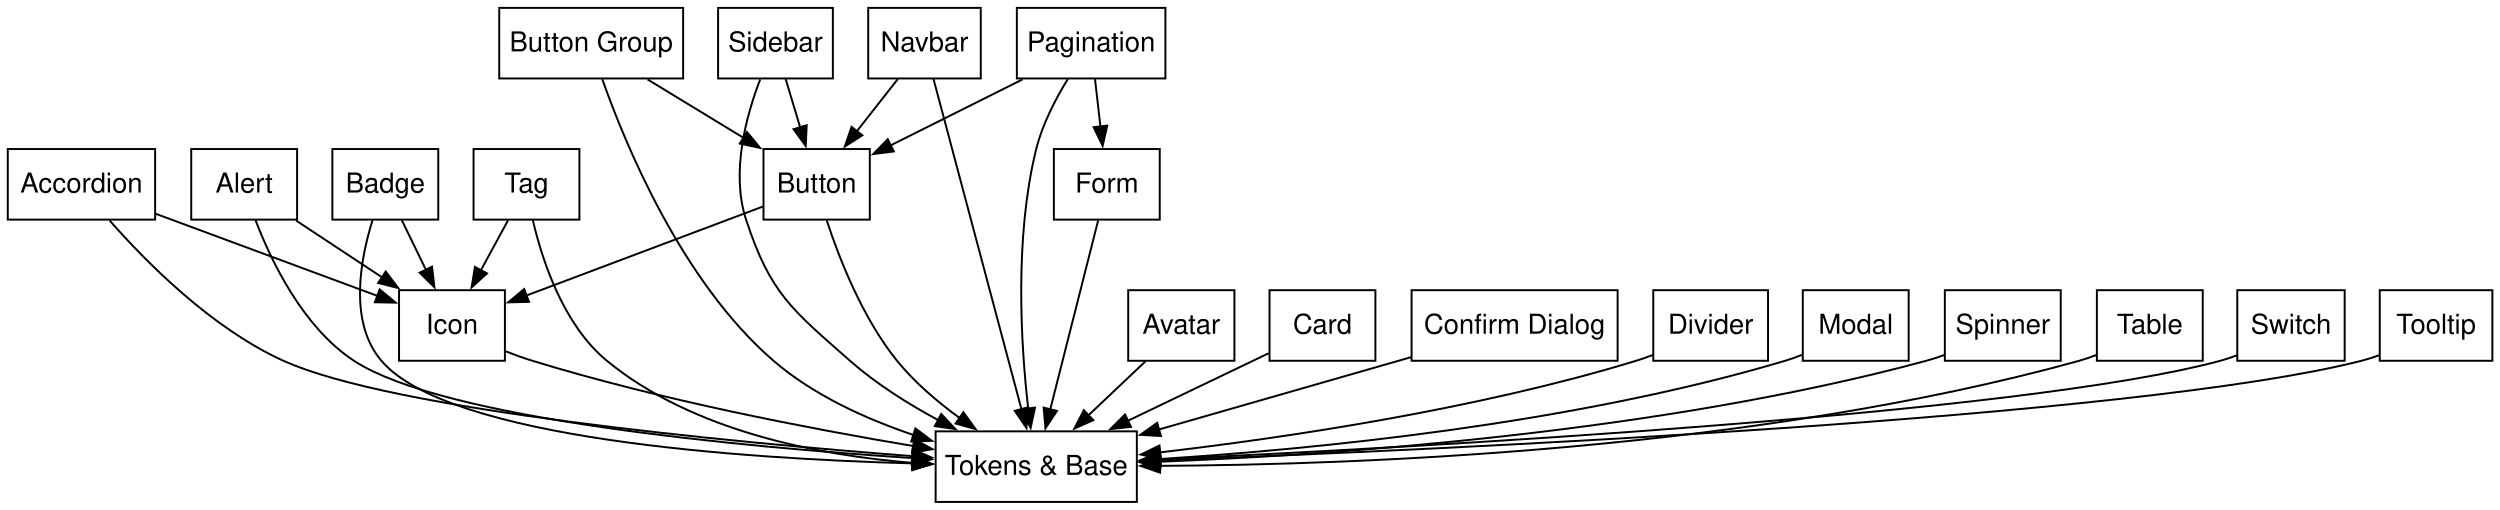
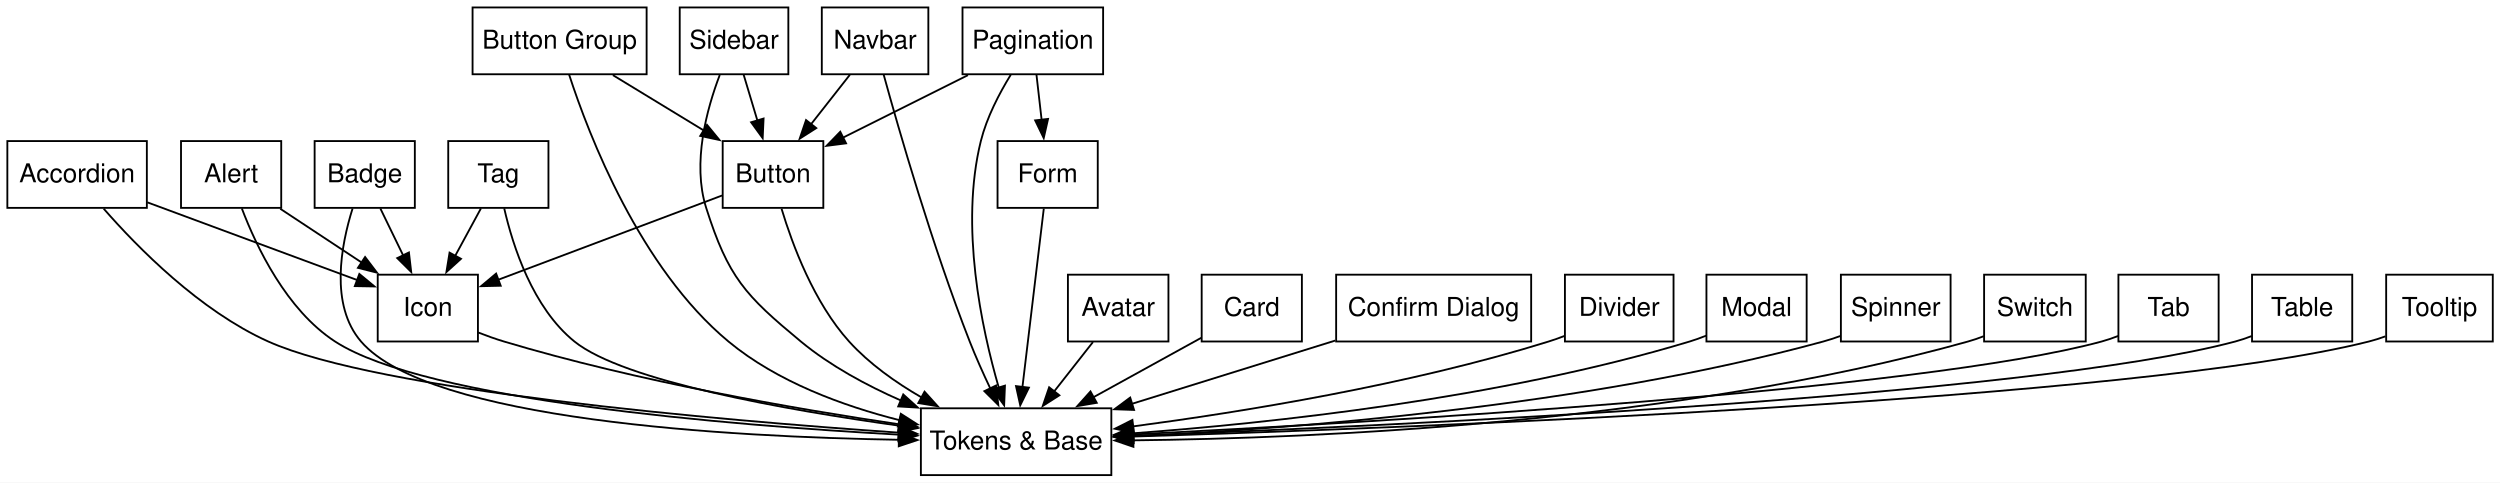
- <svg xmlns="http://www.w3.org/2000/svg" width="1275pt" height="260pt" viewBox="0.00 0.00 1275.16 260.00">
+ <svg xmlns="http://www.w3.org/2000/svg" width="1347pt" height="260pt" viewBox="0.00 0.00 1347.16 260.00">
  <g id="graph0" class="graph" transform="translate(4,256) scale(1)" data-name="dependencies">
-     <polygon fill="white" stroke="none" points="-4,4 -4,-256 1271.16,-256 1271.16,4 -4,4" />
+     <polygon fill="white" stroke="none" points="-4,4 -4,-256 1343.16,-256 1343.16,4 -4,4" />
    <g id="node1" class="node" pointer-events="visible" data-name="Tokens &amp; Base">
-       <polygon fill="none" stroke="black" points="575.86,-36 473.23,-36 473.23,0 575.86,0 575.86,-36" />
-       <text text-anchor="middle" x="524.54" y="-13.8" font-family="Helvetica,Arial,sans-serif" font-size="14.00">Tokens &amp; Base</text>
+       <polygon fill="none" stroke="black" points="594.86,-36 492.23,-36 492.23,0 594.86,0 594.86,-36" />
+       <text text-anchor="middle" x="543.54" y="-13.8" font-family="Helvetica,Arial,sans-serif" font-size="14.00">Tokens &amp; Base</text>
    </g>
    <g id="node2" class="node" pointer-events="visible" data-name="Accordion">
      <polygon fill="none" stroke="black" points="75.13,-180 -0.04,-180 -0.04,-144 75.13,-144 75.13,-180" />
      <text text-anchor="middle" x="37.54" y="-157.8" font-family="Helvetica,Arial,sans-serif" font-size="14.00">Accordion</text>
    </g>
    <g id="edge1" class="edge" data-name="Accordion-&gt;Tokens &amp; Base">
-       <path fill="none" stroke="black" d="M51.89,-143.59C70.14,-122.77 103.73,-88.66 140.54,-72 196.46,-46.7 367.62,-30.55 461.43,-23.35" />
-       <polygon fill="black" stroke="black" points="461.53,-26.85 471.24,-22.61 461.01,-19.87 461.53,-26.85" />
+       <path fill="none" stroke="black" d="M51.88,-143.55C70.1,-122.69 103.67,-88.54 140.54,-72 199.86,-45.39 382.57,-29.63 480.31,-22.88" />
+       <polygon fill="black" stroke="black" points="480.55,-26.38 490.29,-22.21 480.07,-19.39 480.55,-26.38" />
    </g>
    <g id="node3" class="node" pointer-events="visible" data-name="Icon">
      <polygon fill="none" stroke="black" points="253.54,-108 199.54,-108 199.54,-72 253.54,-72 253.54,-108" />
      <text text-anchor="middle" x="226.54" y="-85.8" font-family="Helvetica,Arial,sans-serif" font-size="14.00">Icon</text>
    </g>
    <g id="edge2" class="edge" data-name="Accordion-&gt;Icon">
      <path fill="none" stroke="black" d="M75.34,-147C108.24,-134.82 155.71,-117.24 188.65,-105.04" />
      <polygon fill="black" stroke="black" points="189.64,-108.4 197.8,-101.65 187.2,-101.84 189.64,-108.4" />
    </g>
    <g id="edge25" class="edge" data-name="Icon-&gt;Tokens &amp; Base">
-       <path fill="none" stroke="black" d="M253.63,-76.93C258.22,-75.12 262.98,-73.4 267.54,-72 332.66,-51.99 409.39,-37.27 461.95,-28.49" />
-       <polygon fill="black" stroke="black" points="462.32,-31.98 471.62,-26.9 461.18,-25.07 462.32,-31.98" />
+       <path fill="none" stroke="black" d="M253.61,-76.87C258.2,-75.08 262.97,-73.37 267.54,-72 339.25,-50.49 424.14,-35.73 480.66,-27.35" />
+       <polygon fill="black" stroke="black" points="481.04,-30.83 490.43,-25.93 480.03,-23.9 481.04,-30.83" />
    </g>
    <g id="node4" class="node" pointer-events="visible" data-name="Alert">
      <polygon fill="none" stroke="black" points="147.54,-180 93.54,-180 93.54,-144 147.54,-144 147.54,-180" />
      <text text-anchor="middle" x="120.54" y="-157.8" font-family="Helvetica,Arial,sans-serif" font-size="14.00">Alert</text>
    </g>
    <g id="edge3" class="edge" data-name="Alert-&gt;Tokens &amp; Base">
-       <path fill="none" stroke="black" d="M126.33,-143.74C134.22,-123.07 150.44,-89.11 176.54,-72 222.28,-42.02 374.14,-28.06 461.4,-22.37" />
-       <polygon fill="black" stroke="black" points="461.48,-25.87 471.23,-21.74 461.03,-18.88 461.48,-25.87" />
+       <path fill="none" stroke="black" d="M126.31,-143.71C134.18,-123.01 150.37,-89.01 176.54,-72 225.46,-40.21 389.08,-26.87 480.46,-21.79" />
+       <polygon fill="black" stroke="black" points="480.46,-25.29 490.26,-21.26 480.09,-18.3 480.46,-25.29" />
    </g>
    <g id="edge4" class="edge" data-name="Alert-&gt;Icon">
      <path fill="none" stroke="black" d="M147.02,-143.52C160.27,-134.76 176.51,-124.04 190.84,-114.58" />
      <polygon fill="black" stroke="black" points="192.73,-117.53 199.14,-109.09 188.87,-111.68 192.73,-117.53" />
    </g>
    <g id="node5" class="node" pointer-events="visible" data-name="Badge">
      <polygon fill="none" stroke="black" points="219.54,-180 165.54,-180 165.54,-144 219.54,-144 219.54,-180" />
      <text text-anchor="middle" x="192.54" y="-157.8" font-family="Helvetica,Arial,sans-serif" font-size="14.00">Badge</text>
    </g>
    <g id="edge5" class="edge" data-name="Badge-&gt;Tokens &amp; Base">
-       <path fill="none" stroke="black" d="M186.02,-143.68C179.82,-123.9 173.68,-91.75 190.54,-72 224.7,-31.99 374.71,-22.03 461.63,-19.65" />
-       <polygon fill="black" stroke="black" points="461.52,-23.15 471.43,-19.41 461.34,-16.15 461.52,-23.15" />
+       <path fill="none" stroke="black" d="M185.99,-143.66C179.76,-123.86 173.6,-91.68 190.54,-72 227.24,-29.39 389.32,-20.56 480.56,-19.03" />
+       <polygon fill="black" stroke="black" points="480.4,-22.53 490.35,-18.89 480.31,-15.53 480.4,-22.53" />
    </g>
    <g id="edge6" class="edge" data-name="Badge-&gt;Icon">
      <path fill="none" stroke="black" d="M200.95,-143.7C204.66,-136.07 209.1,-126.92 213.24,-118.4" />
      <polygon fill="black" stroke="black" points="216.36,-119.99 217.58,-109.47 210.06,-116.93 216.36,-119.99" />
    </g>
    <g id="node6" class="node" pointer-events="visible" data-name="Button">
      <polygon fill="none" stroke="black" points="439.66,-180 385.43,-180 385.43,-144 439.66,-144 439.66,-180" />
      <text text-anchor="middle" x="412.54" y="-157.8" font-family="Helvetica,Arial,sans-serif" font-size="14.00">Button</text>
    </g>
    <g id="edge7" class="edge" data-name="Button-&gt;Tokens &amp; Base">
-       <path fill="none" stroke="black" d="M417.71,-143.53C423.95,-124.48 435.88,-93.82 453.54,-72 462.47,-60.98 474.17,-51.02 485.5,-42.79" />
-       <polygon fill="black" stroke="black" points="487.39,-45.74 493.61,-37.16 483.4,-39.99 487.39,-45.74" />
+       <path fill="none" stroke="black" d="M417.16,-143.5C422.99,-124.15 434.6,-92.95 453.54,-72 464.41,-59.99 478.65,-49.9 492.58,-41.87" />
+       <polygon fill="black" stroke="black" points="494.2,-44.97 501.3,-37.11 490.84,-38.83 494.2,-44.97" />
    </g>
    <g id="edge8" class="edge" data-name="Button-&gt;Icon">
      <path fill="none" stroke="black" d="M385.1,-150.67C353.14,-138.64 300.16,-118.7 264.33,-105.22" />
      <polygon fill="black" stroke="black" points="265.81,-102.04 255.22,-101.79 263.34,-108.59 265.81,-102.04" />
    </g>
    <g id="node7" class="node" pointer-events="visible" data-name="Tag">
      <polygon fill="none" stroke="black" points="291.54,-180 237.54,-180 237.54,-144 291.54,-144 291.54,-180" />
      <text text-anchor="middle" x="264.54" y="-157.8" font-family="Helvetica,Arial,sans-serif" font-size="14.00">Tag</text>
    </g>
    <g id="edge9" class="edge" data-name="Tag-&gt;Tokens &amp; Base">
-       <path fill="none" stroke="black" d="M267.75,-143.84C272.46,-123.59 283.21,-90.37 305.54,-72 349.37,-35.96 413.83,-23.75 461.48,-19.93" />
-       <polygon fill="black" stroke="black" points="461.65,-23.42 471.39,-19.25 461.18,-16.44 461.65,-23.42" />
+       <path fill="none" stroke="black" d="M267.7,-143.77C272.34,-123.45 283.04,-90.16 305.54,-72 332.1,-50.57 419.59,-35.11 480.75,-26.6" />
+       <polygon fill="black" stroke="black" points="480.9,-30.11 490.34,-25.3 479.96,-23.18 480.9,-30.11" />
    </g>
    <g id="edge10" class="edge" data-name="Tag-&gt;Icon">
      <path fill="none" stroke="black" d="M255.15,-143.7C250.96,-135.98 245.93,-126.71 241.26,-118.11" />
      <polygon fill="black" stroke="black" points="244.4,-116.55 236.55,-109.43 238.25,-119.89 244.4,-116.55" />
    </g>
    <g id="node8" class="node" pointer-events="visible" data-name="Button Group">
      <polygon fill="none" stroke="black" points="344.44,-252 250.65,-252 250.65,-216 344.44,-216 344.44,-252" />
      <text text-anchor="middle" x="297.54" y="-229.8" font-family="Helvetica,Arial,sans-serif" font-size="14.00">Button Group</text>
    </g>
    <g id="edge11" class="edge" data-name="Button Group-&gt;Tokens &amp; Base">
-       <path fill="none" stroke="black" d="M303.19,-215.69C314.62,-183.17 343.5,-112.59 390.54,-72 410.83,-54.5 437.6,-42.36 461.87,-34.17" />
-       <polygon fill="black" stroke="black" points="462.91,-37.51 471.37,-31.14 460.78,-30.84 462.91,-37.51" />
+       <path fill="none" stroke="black" d="M302.7,-215.74C313.36,-182.99 340.87,-111.58 388.54,-72 414.76,-50.24 450.38,-37.24 480.86,-29.56" />
+       <polygon fill="black" stroke="black" points="481.43,-33.03 490.36,-27.32 479.82,-26.21 481.43,-33.03" />
    </g>
    <g id="edge12" class="edge" data-name="Button Group-&gt;Button">
      <path fill="none" stroke="black" d="M326.27,-215.52C341.14,-206.46 359.48,-195.3 375.42,-185.6" />
      <polygon fill="black" stroke="black" points="376.97,-188.75 383.69,-180.57 373.33,-182.78 376.97,-188.75" />
    </g>
    <g id="node9" class="node" pointer-events="visible" data-name="Sidebar">
      <polygon fill="none" stroke="black" points="420.81,-252 362.28,-252 362.28,-216 420.81,-216 420.81,-252" />
      <text text-anchor="middle" x="391.54" y="-229.8" font-family="Helvetica,Arial,sans-serif" font-size="14.00">Sidebar</text>
    </g>
    <g id="edge13" class="edge" data-name="Sidebar-&gt;Tokens &amp; Base">
-       <path fill="none" stroke="black" d="M383.76,-215.57C376.74,-197.35 368.63,-168.12 376.54,-144 388.94,-106.25 399.74,-98.28 429.54,-72 442.91,-60.22 459.32,-49.92 474.73,-41.62" />
-       <polygon fill="black" stroke="black" points="476.06,-44.87 483.32,-37.15 472.83,-38.66 476.06,-44.87" />
+       <path fill="none" stroke="black" d="M383.85,-215.6C376.9,-197.4 368.85,-168.19 376.54,-144 388.44,-106.63 397.34,-97.01 427.54,-72 443.37,-58.9 462.97,-48.33 481.52,-40.18" />
+       <polygon fill="black" stroke="black" points="482.73,-43.47 490.59,-36.37 480.02,-37.01 482.73,-43.47" />
    </g>
    <g id="edge14" class="edge" data-name="Sidebar-&gt;Button">
      <path fill="none" stroke="black" d="M396.74,-215.7C398.97,-208.24 401.65,-199.32 404.16,-190.97" />
      <polygon fill="black" stroke="black" points="407.46,-192.14 406.98,-181.55 400.75,-190.13 407.46,-192.14" />
    </g>
    <g id="node10" class="node" pointer-events="visible" data-name="Navbar">
      <polygon fill="none" stroke="black" points="496.25,-252 438.84,-252 438.84,-216 496.25,-216 496.25,-252" />
      <text text-anchor="middle" x="467.54" y="-229.8" font-family="Helvetica,Arial,sans-serif" font-size="14.00">Navbar</text>
    </g>
    <g id="edge15" class="edge" data-name="Navbar-&gt;Tokens &amp; Base">
-       <path fill="none" stroke="black" d="M472.11,-215.85C481.91,-179.07 505.02,-92.29 517.02,-47.24" />
-       <polygon fill="black" stroke="black" points="520.37,-48.26 519.57,-37.7 513.61,-46.46 520.37,-48.26" />
+       <path fill="none" stroke="black" d="M472.17,-215.82C480.35,-186.09 498.42,-123.32 518.54,-72 521.81,-63.67 525.79,-54.8 529.6,-46.75" />
+       <polygon fill="black" stroke="black" points="532.74,-48.29 533.95,-37.77 526.44,-45.24 532.74,-48.29" />
    </g>
    <g id="edge16" class="edge" data-name="Navbar-&gt;Button">
      <path fill="none" stroke="black" d="M453.95,-215.7C447.62,-207.64 439.96,-197.89 432.96,-188.98" />
      <polygon fill="black" stroke="black" points="435.85,-187 426.92,-181.29 430.35,-191.32 435.85,-187" />
    </g>
    <g id="node11" class="node" pointer-events="visible" data-name="Pagination">
      <polygon fill="none" stroke="black" points="590.43,-252 514.66,-252 514.66,-216 590.43,-216 590.43,-252" />
      <text text-anchor="middle" x="552.54" y="-229.8" font-family="Helvetica,Arial,sans-serif" font-size="14.00">Pagination</text>
    </g>
    <g id="edge19" class="edge" data-name="Pagination-&gt;Tokens &amp; Base">
-       <path fill="none" stroke="black" d="M540.66,-215.72C534.53,-205.76 527.7,-192.73 524.54,-180 513.33,-134.77 516.72,-80.18 520.45,-47.59" />
-       <polygon fill="black" stroke="black" points="523.92,-48.11 521.68,-37.75 516.97,-47.24 523.92,-48.11" />
+       <path fill="none" stroke="black" d="M540.66,-215.72C534.53,-205.76 527.7,-192.73 524.54,-180 513.2,-134.26 524.83,-79.48 534.23,-47.05" />
+       <polygon fill="black" stroke="black" points="537.53,-48.21 537.1,-37.62 530.84,-46.17 537.53,-48.21" />
    </g>
    <g id="edge17" class="edge" data-name="Pagination-&gt;Button">
      <path fill="none" stroke="black" d="M517.58,-215.52C497.07,-205.26 471.16,-192.31 450.2,-181.83" />
      <polygon fill="black" stroke="black" points="451.92,-178.77 441.41,-177.43 448.79,-185.03 451.92,-178.77" />
    </g>
    <g id="node12" class="node" pointer-events="visible" data-name="Form">
      <polygon fill="none" stroke="black" points="587.54,-180 533.54,-180 533.54,-144 587.54,-144 587.54,-180" />
      <text text-anchor="middle" x="560.54" y="-157.8" font-family="Helvetica,Arial,sans-serif" font-size="14.00">Form</text>
    </g>
    <g id="edge18" class="edge" data-name="Pagination-&gt;Form">
      <path fill="none" stroke="black" d="M554.52,-215.7C555.36,-208.41 556.35,-199.73 557.28,-191.54" />
      <polygon fill="black" stroke="black" points="560.76,-191.94 558.42,-181.61 553.81,-191.15 560.76,-191.94" />
    </g>
    <g id="edge24" class="edge" data-name="Form-&gt;Tokens &amp; Base">
-       <path fill="none" stroke="black" d="M556.13,-143.59C550.02,-119.5 538.93,-75.75 531.65,-47.03" />
-       <polygon fill="black" stroke="black" points="535.11,-46.41 529.25,-37.58 528.32,-48.13 535.11,-46.41" />
+       <path fill="none" stroke="black" d="M558.46,-143.59C555.59,-119.61 550.39,-76.14 546.95,-47.42" />
+       <polygon fill="black" stroke="black" points="550.44,-47.13 545.77,-37.61 543.49,-47.96 550.44,-47.13" />
    </g>
    <g id="node13" class="node" pointer-events="visible" data-name="Avatar">
      <polygon fill="none" stroke="black" points="625.63,-108 571.46,-108 571.46,-72 625.63,-72 625.63,-108" />
      <text text-anchor="middle" x="598.54" y="-85.8" font-family="Helvetica,Arial,sans-serif" font-size="14.00">Avatar</text>
    </g>
    <g id="edge20" class="edge" data-name="Avatar-&gt;Tokens &amp; Base">
-       <path fill="none" stroke="black" d="M580.25,-71.7C571.45,-63.37 560.72,-53.22 551.05,-44.07" />
-       <polygon fill="black" stroke="black" points="553.65,-41.72 543.98,-37.39 548.84,-46.8 553.65,-41.72" />
+       <path fill="none" stroke="black" d="M584.95,-71.7C578.62,-63.64 570.96,-53.89 563.96,-44.98" />
+       <polygon fill="black" stroke="black" points="566.85,-43 557.92,-37.29 561.35,-47.32 566.85,-43" />
    </g>
    <g id="node14" class="node" pointer-events="visible" data-name="Card">
      <polygon fill="none" stroke="black" points="697.54,-108 643.54,-108 643.54,-72 697.54,-72 697.54,-108" />
      <text text-anchor="middle" x="670.54" y="-85.8" font-family="Helvetica,Arial,sans-serif" font-size="14.00">Card</text>
    </g>
    <g id="edge21" class="edge" data-name="Card-&gt;Tokens &amp; Base">
-       <path fill="none" stroke="black" d="M643.08,-75.83C622.86,-66.14 594.88,-52.72 571.19,-41.36" />
-       <polygon fill="black" stroke="black" points="572.88,-38.29 562.35,-37.13 569.85,-44.61 572.88,-38.29" />
+       <path fill="none" stroke="black" d="M643.3,-73.98C626.37,-64.65 604.27,-52.47 585.18,-41.95" />
+       <polygon fill="black" stroke="black" points="587,-38.95 576.55,-37.19 583.62,-45.08 587,-38.95" />
    </g>
    <g id="node15" class="node" pointer-events="visible" data-name="Confirm Dialog">
      <polygon fill="none" stroke="black" points="821.09,-108 716,-108 716,-72 821.09,-72 821.09,-108" />
      <text text-anchor="middle" x="768.54" y="-85.8" font-family="Helvetica,Arial,sans-serif" font-size="14.00">Confirm Dialog</text>
    </g>
    <g id="edge22" class="edge" data-name="Confirm Dialog-&gt;Tokens &amp; Base">
-       <path fill="none" stroke="black" d="M715.6,-73.81C677.81,-62.97 626.83,-48.34 587.04,-36.93" />
-       <polygon fill="black" stroke="black" points="588.16,-33.61 577.59,-34.22 586.23,-40.34 588.16,-33.61" />
+       <path fill="none" stroke="black" d="M715.51,-72.5C682.68,-62.29 640.38,-49.13 605.94,-38.41" />
+       <polygon fill="black" stroke="black" points="607.1,-35.11 596.51,-35.48 605.02,-41.79 607.1,-35.11" />
    </g>
    <g id="node16" class="node" pointer-events="visible" data-name="Divider">
      <polygon fill="none" stroke="black" points="897.81,-108 839.28,-108 839.28,-72 897.81,-72 897.81,-108" />
      <text text-anchor="middle" x="868.54" y="-85.8" font-family="Helvetica,Arial,sans-serif" font-size="14.00">Divider</text>
    </g>
    <g id="edge23" class="edge" data-name="Divider-&gt;Tokens &amp; Base">
-       <path fill="none" stroke="black" d="M838.94,-74.92C836.14,-73.84 833.31,-72.84 830.54,-72 748.5,-46.97 650.24,-32.58 587.62,-25.27" />
-       <polygon fill="black" stroke="black" points="588.19,-21.82 577.85,-24.16 587.39,-28.77 588.19,-21.82" />
+       <path fill="none" stroke="black" d="M838.93,-74.95C836.13,-73.86 833.31,-72.86 830.54,-72 755.25,-48.57 665.44,-34.04 606.59,-26.25" />
+       <polygon fill="black" stroke="black" points="607.11,-22.79 596.74,-24.98 606.21,-29.73 607.11,-22.79" />
    </g>
    <g id="node17" class="node" pointer-events="visible" data-name="Modal">
      <polygon fill="none" stroke="black" points="969.54,-108 915.54,-108 915.54,-72 969.54,-72 969.54,-108" />
      <text text-anchor="middle" x="942.54" y="-85.8" font-family="Helvetica,Arial,sans-serif" font-size="14.00">Modal</text>
    </g>
    <g id="edge26" class="edge" data-name="Modal-&gt;Tokens &amp; Base">
-       <path fill="none" stroke="black" d="M915.37,-75.12C912.44,-73.94 909.46,-72.87 906.54,-72 797.29,-39.45 664.39,-26.76 587.63,-21.9" />
-       <polygon fill="black" stroke="black" points="587.96,-18.42 577.77,-21.31 587.54,-25.4 587.96,-18.42" />
+       <path fill="none" stroke="black" d="M915.36,-75.14C912.43,-73.96 909.46,-72.88 906.54,-72 804.1,-41.09 679.77,-27.92 606.41,-22.52" />
+       <polygon fill="black" stroke="black" points="606.81,-19.04 596.59,-21.83 606.32,-26.03 606.81,-19.04" />
    </g>
    <g id="node18" class="node" pointer-events="visible" data-name="Spinner">
      <polygon fill="none" stroke="black" points="1047.1,-108 987.99,-108 987.99,-72 1047.1,-72 1047.1,-108" />
      <text text-anchor="middle" x="1017.54" y="-85.8" font-family="Helvetica,Arial,sans-serif" font-size="14.00">Spinner</text>
    </g>
    <g id="edge27" class="edge" data-name="Spinner-&gt;Tokens &amp; Base">
-       <path fill="none" stroke="black" d="M987.63,-74.92C984.6,-73.81 981.54,-72.81 978.54,-72 842.35,-35.24 676.39,-23.98 587.67,-20.52" />
-       <polygon fill="black" stroke="black" points="587.83,-17.03 577.71,-20.16 587.57,-24.02 587.83,-17.03" />
-     </g>
-     <g id="node19" class="node" pointer-events="visible" data-name="Table">
-       <polygon fill="none" stroke="black" points="1119.54,-108 1065.54,-108 1065.54,-72 1119.54,-72 1119.54,-108" />
-       <text text-anchor="middle" x="1092.54" y="-85.8" font-family="Helvetica,Arial,sans-serif" font-size="14.00">Table</text>
-     </g>
-     <g id="edge28" class="edge" data-name="Table-&gt;Tokens &amp; Base">
-       <path fill="none" stroke="black" d="M1065.4,-75C1062.46,-73.85 1059.48,-72.81 1056.54,-72 891.77,-26.36 688.68,-18.96 587.72,-18.4" />
-       <polygon fill="black" stroke="black" points="587.74,-14.9 577.73,-18.37 587.72,-21.9 587.74,-14.9" />
-     </g>
-     <g id="node20" class="node" pointer-events="visible" data-name="Switch">
-       <polygon fill="none" stroke="black" points="1191.93,-108 1137.16,-108 1137.16,-72 1191.93,-72 1191.93,-108" />
-       <text text-anchor="middle" x="1164.54" y="-85.8" font-family="Helvetica,Arial,sans-serif" font-size="14.00">Switch</text>
-     </g>
-     <g id="edge29" class="edge" data-name="Switch-&gt;Tokens &amp; Base">
-       <path fill="none" stroke="black" d="M1137.01,-74.81C1134.2,-73.73 1131.35,-72.76 1128.54,-72 1027.84,-44.74 720.96,-27.92 587.57,-21.71" />
-       <polygon fill="black" stroke="black" points="588.02,-18.23 577.87,-21.27 587.7,-25.22 588.02,-18.23" />
-     </g>
-     <g id="node21" class="node" pointer-events="visible" data-name="Tooltip">
-       <polygon fill="none" stroke="black" points="1267.27,-108 1209.82,-108 1209.82,-72 1267.27,-72 1267.27,-108" />
-       <text text-anchor="middle" x="1238.54" y="-85.8" font-family="Helvetica,Arial,sans-serif" font-size="14.00">Tooltip</text>
-     </g>
-     <g id="edge30" class="edge" data-name="Tooltip-&gt;Tokens &amp; Base">
-       <path fill="none" stroke="black" d="M1209.44,-74.79C1206.49,-73.71 1203.49,-72.75 1200.54,-72 1085.45,-42.68 731.8,-26.65 587.17,-21.18" />
-       <polygon fill="black" stroke="black" points="587.53,-17.69 577.4,-20.81 587.27,-24.69 587.53,-17.69" />
+       <path fill="none" stroke="black" d="M987.62,-74.93C984.6,-73.82 981.54,-72.82 978.54,-72 849.25,-36.75 691.93,-24.92 606.37,-20.96" />
+       <polygon fill="black" stroke="black" points="606.69,-17.48 596.54,-20.53 606.38,-24.47 606.69,-17.48" />
+     </g>
+     <g id="node21" class="node" pointer-events="visible" data-name="Table">
+       <polygon fill="none" stroke="black" points="1263.54,-108 1209.54,-108 1209.54,-72 1263.54,-72 1263.54,-108" />
+       <text text-anchor="middle" x="1236.54" y="-85.8" font-family="Helvetica,Arial,sans-serif" font-size="14.00">Table</text>
+     </g>
+     <g id="edge30" class="edge" data-name="Table-&gt;Tokens &amp; Base">
+       <path fill="none" stroke="black" d="M1209.42,-74.95C1206.48,-73.8 1203.48,-72.78 1200.54,-72 1089.51,-42.36 748.28,-26.61 606.42,-21.19" />
+       <polygon fill="black" stroke="black" points="606.57,-17.7 596.45,-20.82 606.31,-24.69 606.57,-17.7" />
+     </g>
+     <g id="node19" class="node" pointer-events="visible" data-name="Switch">
+       <polygon fill="none" stroke="black" points="1119.93,-108 1065.16,-108 1065.16,-72 1119.93,-72 1119.93,-108" />
+       <text text-anchor="middle" x="1092.54" y="-85.8" font-family="Helvetica,Arial,sans-serif" font-size="14.00">Switch</text>
+     </g>
+     <g id="edge28" class="edge" data-name="Switch-&gt;Tokens &amp; Base">
+       <path fill="none" stroke="black" d="M1065,-74.86C1062.19,-73.76 1059.34,-72.78 1056.54,-72 898.88,-28.01 704.78,-19.82 606.69,-18.73" />
+       <polygon fill="black" stroke="black" points="606.76,-15.23 596.73,-18.65 606.69,-22.23 606.76,-15.23" />
+     </g>
+     <g id="node22" class="node" pointer-events="visible" data-name="Tooltip">
+       <polygon fill="none" stroke="black" points="1339.27,-108 1281.82,-108 1281.82,-72 1339.27,-72 1339.27,-108" />
+       <text text-anchor="middle" x="1310.54" y="-85.8" font-family="Helvetica,Arial,sans-serif" font-size="14.00">Tooltip</text>
+     </g>
+     <g id="edge31" class="edge" data-name="Tooltip-&gt;Tokens &amp; Base">
+       <path fill="none" stroke="black" d="M1281.45,-74.78C1278.49,-73.7 1275.49,-72.74 1272.54,-72 1147.22,-40.45 759.8,-25.55 606.71,-20.78" />
+       <polygon fill="black" stroke="black" points="606.85,-17.28 596.75,-20.48 606.64,-24.28 606.85,-17.28" />
+     </g>
+     <g id="node20" class="node" pointer-events="visible" data-name="Tab" data-comment="Tooltip-&gt;Tokens &amp; Base">
+       <polygon fill="none" stroke="black" points="1191.54,-108 1137.54,-108 1137.54,-72 1191.54,-72 1191.54,-108" />
+       <text text-anchor="middle" x="1164.54" y="-85.8" font-family="Helvetica,Arial,sans-serif" font-size="14.00">Tab</text>
+     </g>
+     <g id="edge29" class="edge" data-name="Tab-&gt;Tokens &amp; Base" data-comment="T-&gt;Tokens &amp; Base">
+       <path fill="none" stroke="black" d="M1137.41,-74.98C1134.47,-73.83 1131.48,-72.8 1128.54,-72 1031.48,-45.58 736.56,-28.4 606.41,-21.91" />
+       <polygon fill="black" stroke="black" points="606.76,-18.43 596.6,-21.43 606.41,-25.42 606.76,-18.43" />
    </g>
  </g>
</svg>
